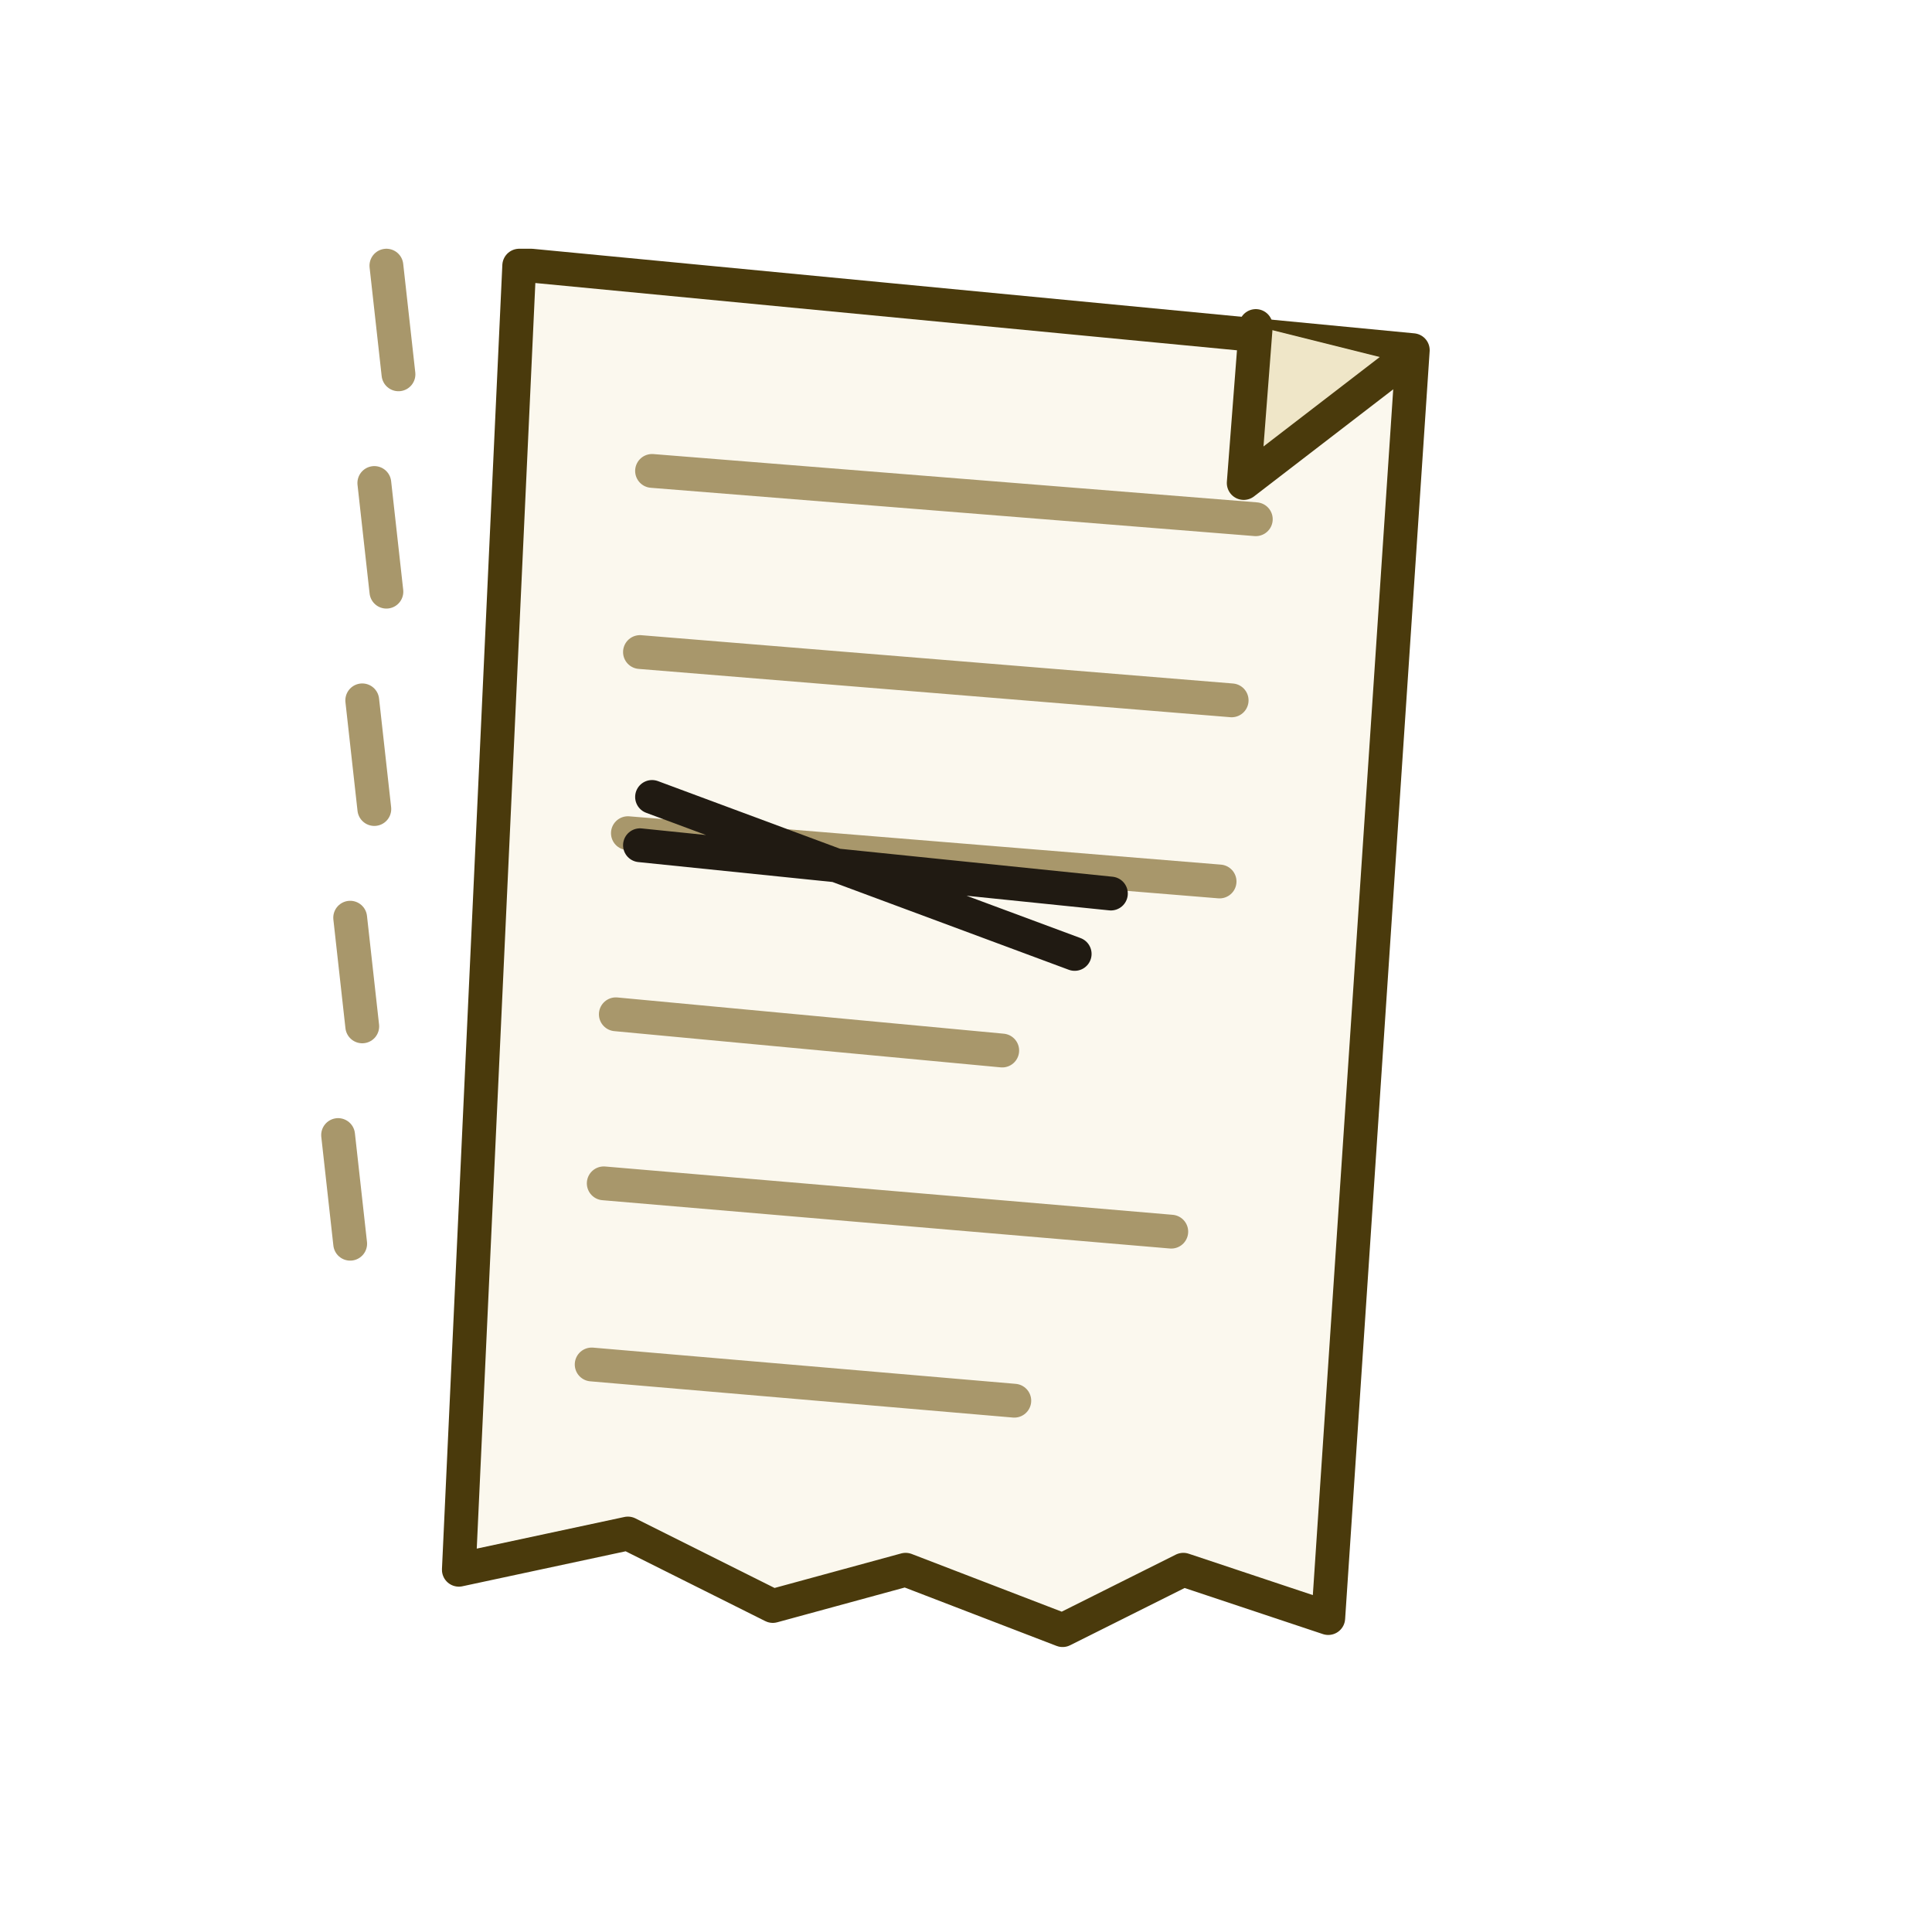
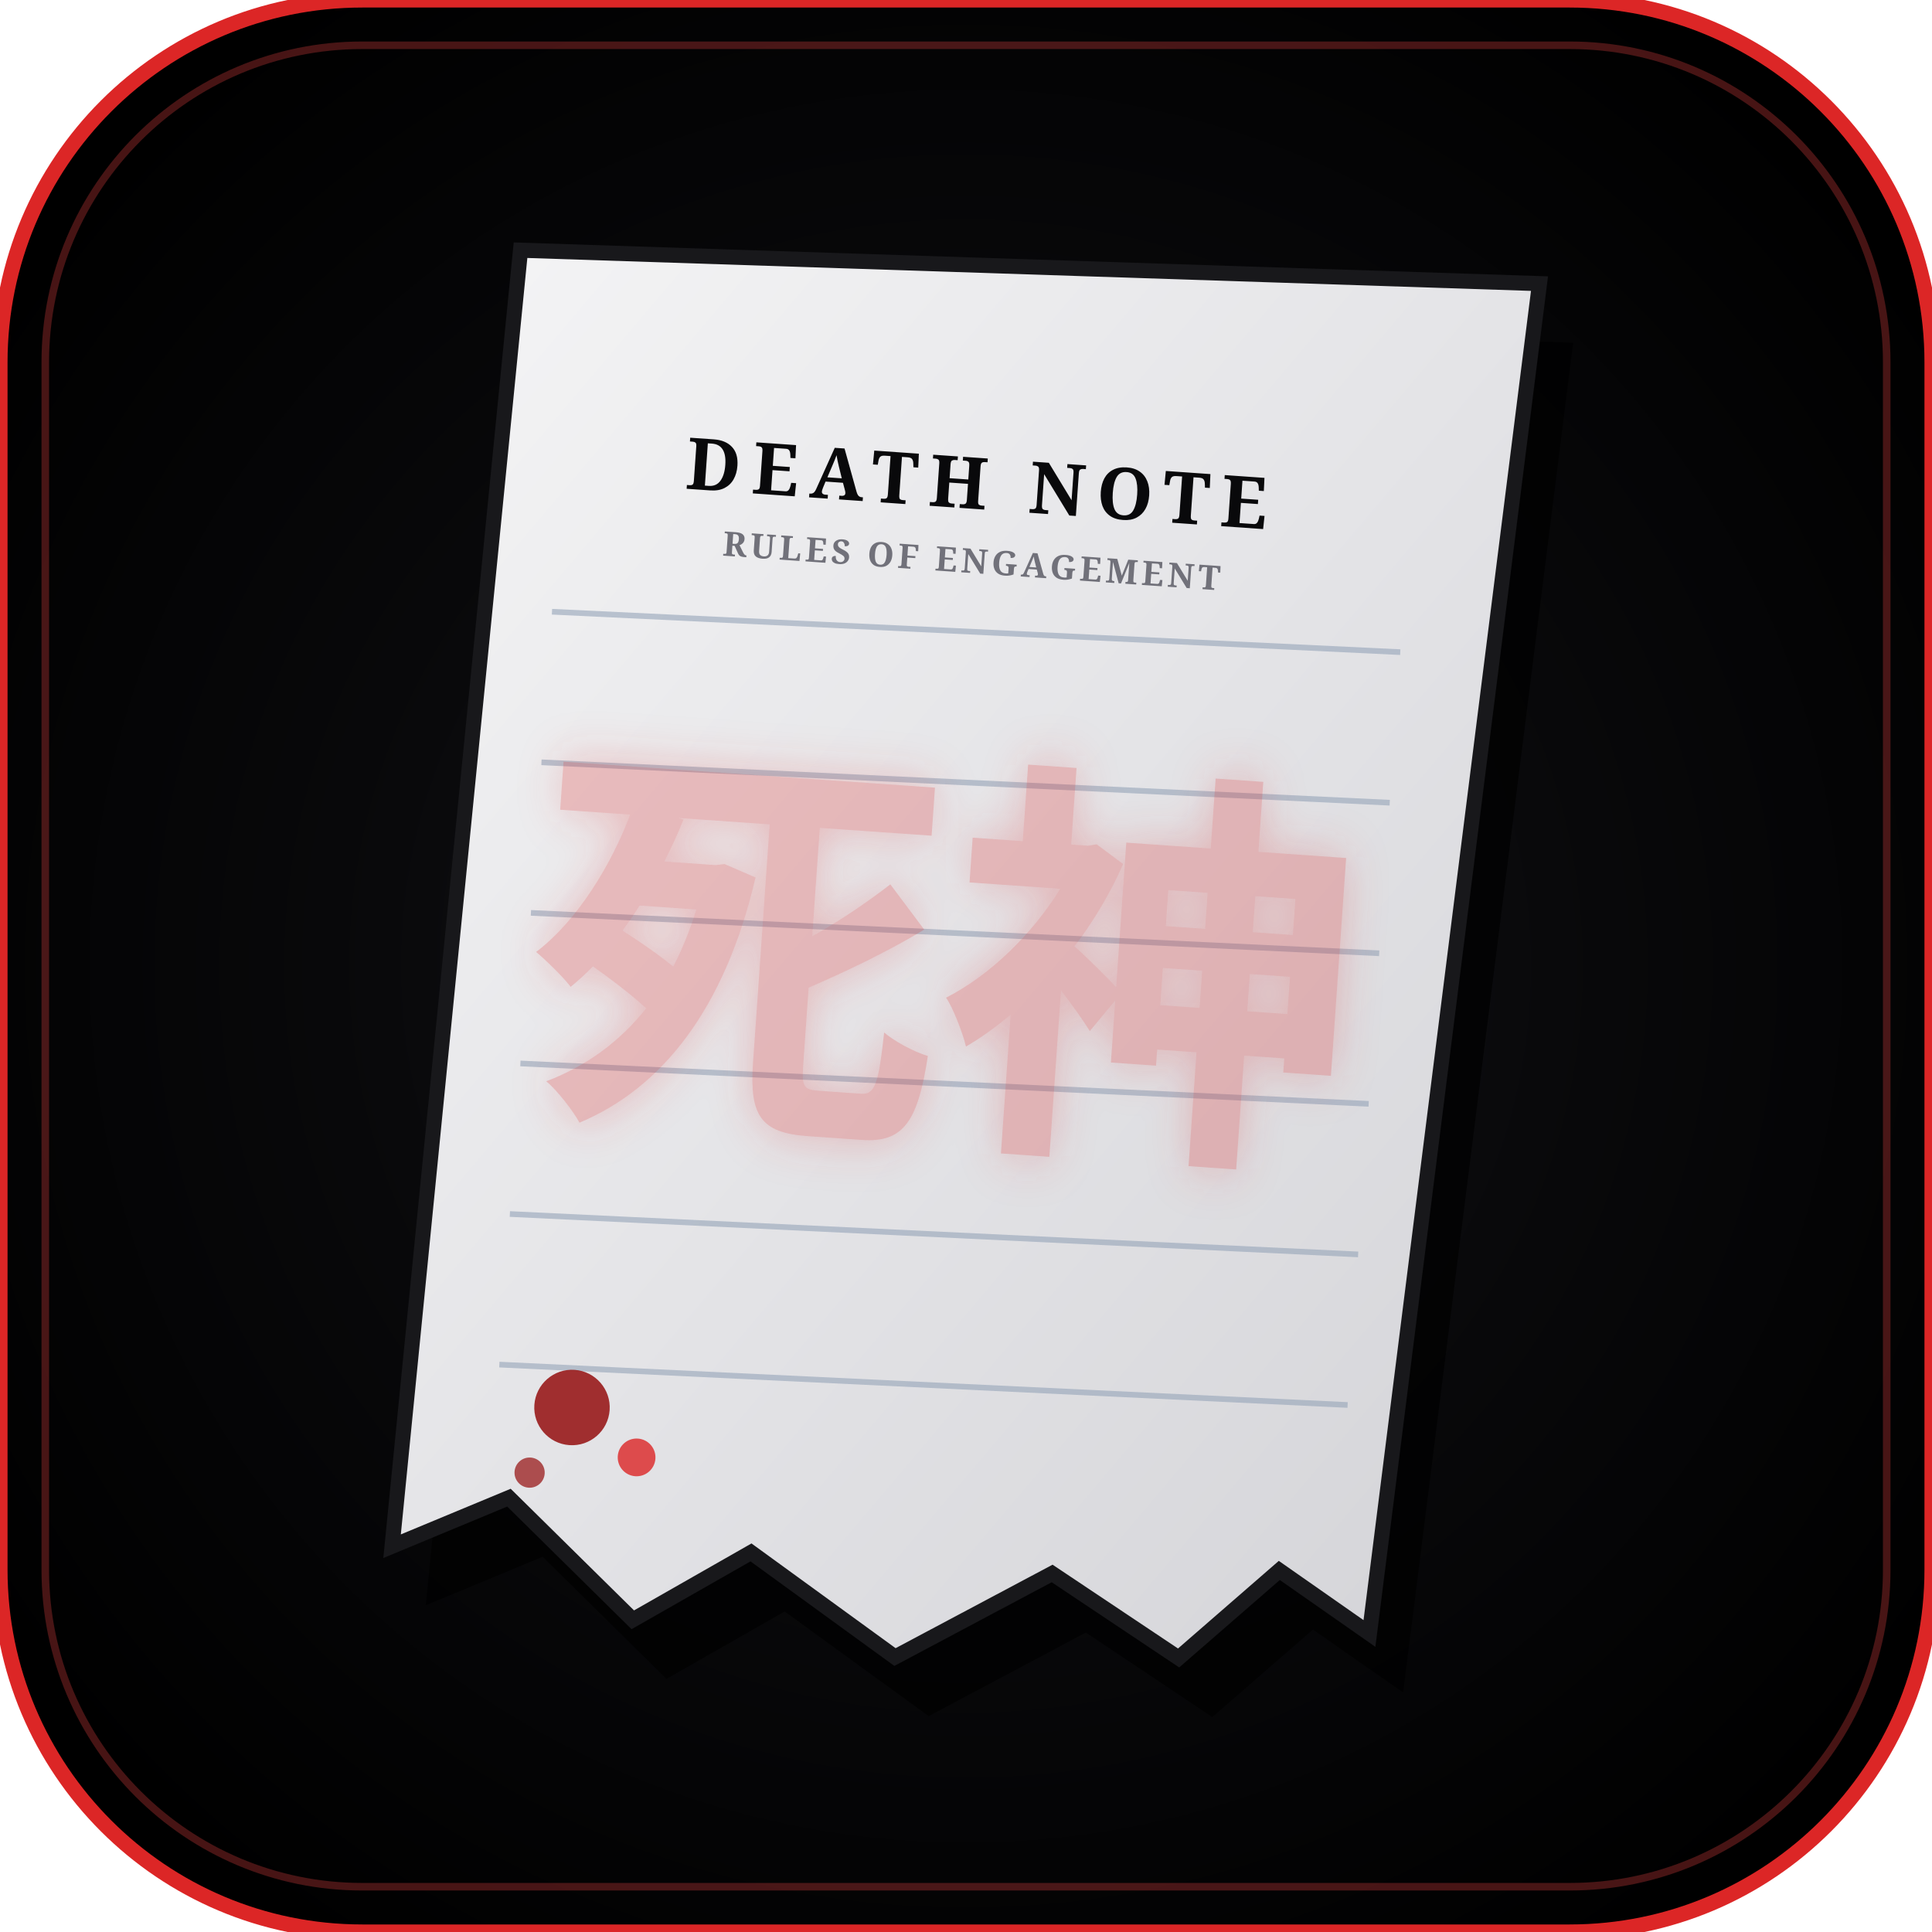
- <svg xmlns="http://www.w3.org/2000/svg" viewBox="0 0 160 160" fill="none" role="img" aria-labelledby="title">
-   <g stroke="#4A3A0C" stroke-width="2.8" stroke-linecap="round" stroke-linejoin="round">
-     <path d="m44 22 73 7-7 105-12-4-10 5-13-5-11 3-12-6-14 3 5-108Z" fill="#FBF8EE" />
-     <path d="m54 39 50 4m-51 11 49 4m-50 11 49 4m-50 11 32 3m-33 11 47 4m-48 11 35 3" stroke="#A8976B" />
-     <path d="m53 70 39 4m-38-8 35 13" stroke="#201A12" />
-     <path d="m104 27-1 13 13-10" fill="#EFE6C8" />
-     <path d="m32 22 1 9m-2 9 1 9m-2 9 1 9m-2 9 1 9m-2 9 1 9" stroke="#A8976B" />
+ <svg xmlns="http://www.w3.org/2000/svg" viewBox="0 0 512 512" width="100%" height="100%">
+   <defs>
+     <radialGradient id="deathBg" cx="50%" cy="50%" r="60%">
+       <stop offset="0%" stop-color="#18181B" />
+       <stop offset="50%" stop-color="#09090B" />
+       <stop offset="100%" stop-color="#000000" />
+     </radialGradient>
+     <linearGradient id="parchmentTorn" x1="0%" y1="0%" x2="100%" y2="100%">
+       <stop offset="0%" stop-color="#F4F4F5" />
+       <stop offset="50%" stop-color="#E4E4E7" />
+       <stop offset="100%" stop-color="#D4D4D8" />
+     </linearGradient>
+     <filter id="sinisterRed" x="-20%" y="-20%" width="140%" height="140%">
+       <feGaussianBlur stdDeviation="6" result="blur" />
+       <feComposite in="SourceGraphic" in2="blur" operator="over" />
+     </filter>
+   </defs>
+   <rect width="512" height="512" rx="96" fill="url(#deathBg)" stroke="#DC2626" stroke-width="4" />
+   <rect x="12" y="12" width="488" height="488" rx="84" fill="none" stroke="#EF4444" stroke-opacity="0.3" stroke-width="2" />
+   <g transform="rotate(4, 256, 256)">
+     <path d="M125 75 L 395 65 L 375 425 L 350 410 L 325 435 L 290 415 L 250 440 L 210 415 L 180 435 L 145 405 L 115 420 Z" fill="#000" opacity="0.7" transform="translate(10, 15)" />
+     <path d="M125 75 L 395 65 L 375 425 L 350 410 L 325 435 L 290 415 L 250 440 L 210 415 L 180 435 L 145 405 L 115 420 Z" fill="url(#parchmentTorn)" stroke="#18181B" stroke-width="4" />
+     <g stroke="#94A3B8" stroke-width="1.5" opacity="0.6">
+       <line x1="140" y1="170" x2="365" y2="165" />
+       <line x1="140" y1="210" x2="365" y2="205" />
+       <line x1="140" y1="250" x2="365" y2="245" />
+       <line x1="140" y1="290" x2="365" y2="285" />
+       <line x1="140" y1="330" x2="365" y2="325" />
+       <line x1="140" y1="370" x2="365" y2="365" />
+     </g>
+     <text x="250" y="135" font-size="19" font-family="Georgia, serif" font-weight="bold" fill="#09090B" text-anchor="middle" letter-spacing="3">DEATH NOTE</text>
+     <text x="250" y="152" font-size="9" font-family="Georgia, serif" font-weight="bold" fill="#71717A" text-anchor="middle" letter-spacing="1">RULES OF ENGAGEMENT</text>
+     <text x="250" y="295" font-size="110" font-family="serif" font-weight="bold" fill="#DC2626" opacity="0.25" text-anchor="middle" filter="url(#sinisterRed)">死神</text>
+     <circle cx="160" cy="380" r="10" fill="#991B1B" opacity="0.9" />
+     <circle cx="178" cy="392" r="5" fill="#DC2626" opacity="0.8" />
+     <circle cx="150" cy="398" r="4" fill="#991B1B" opacity="0.75" />
  </g>
</svg>
